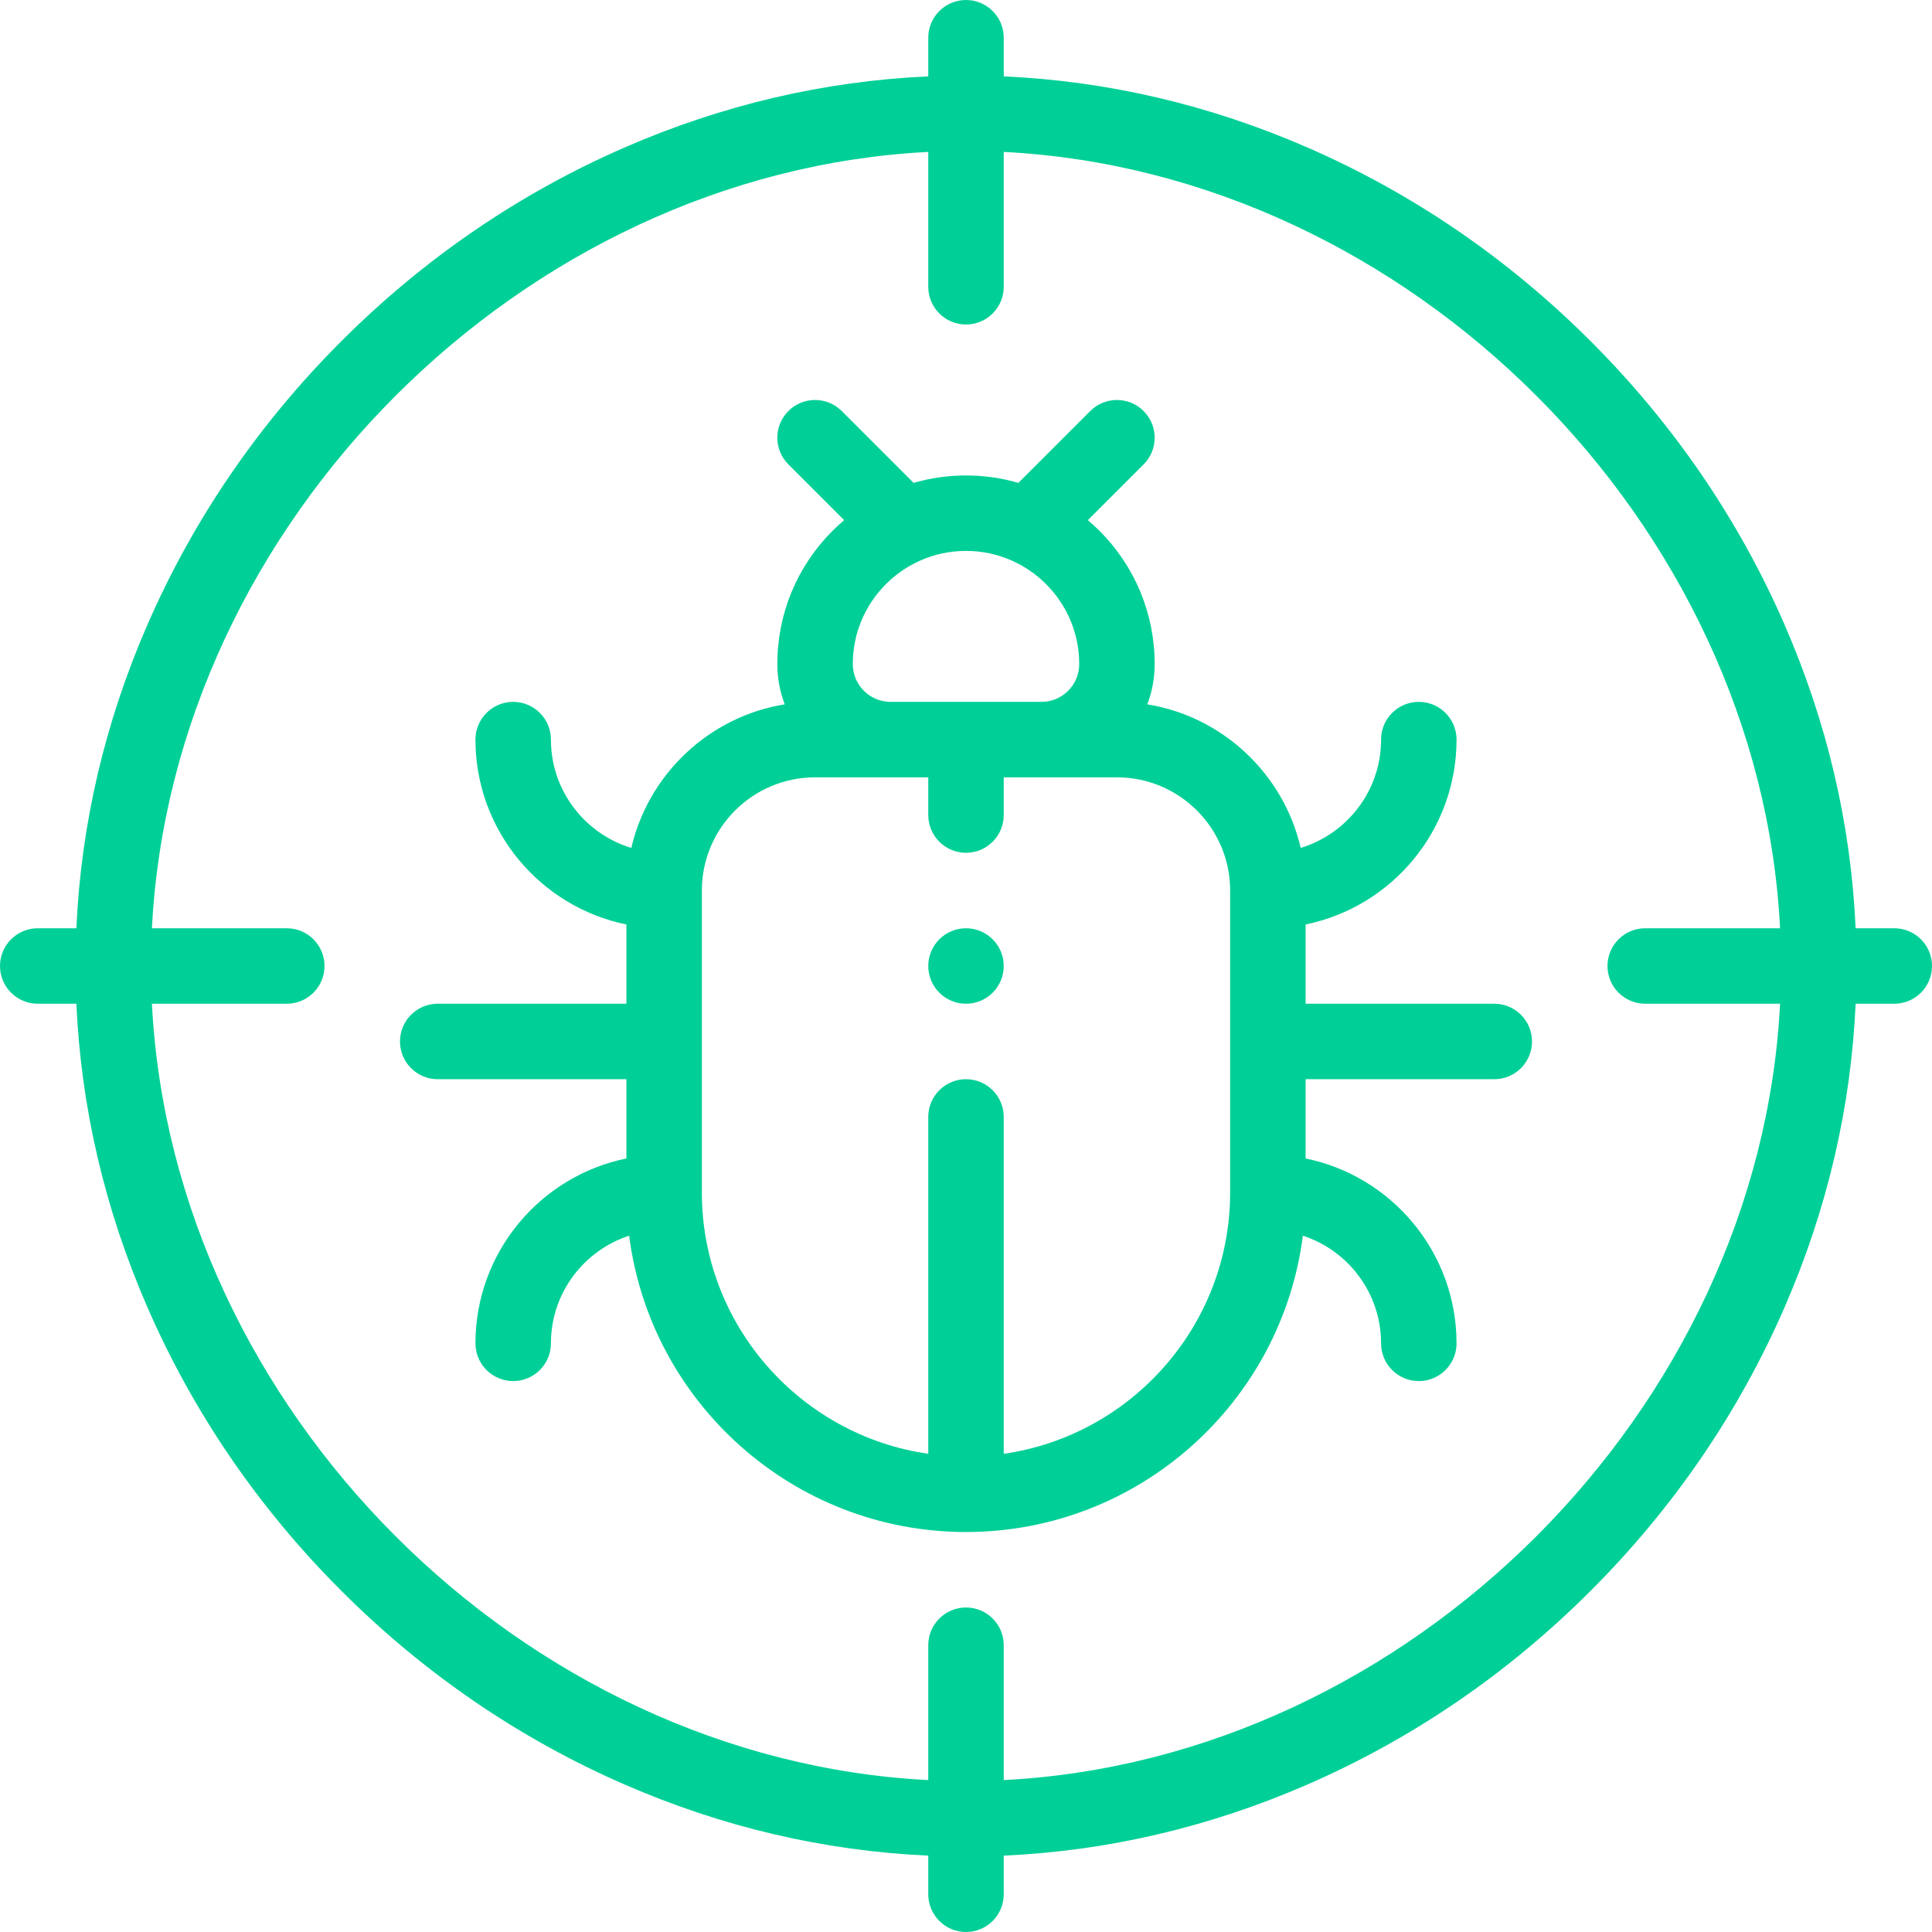
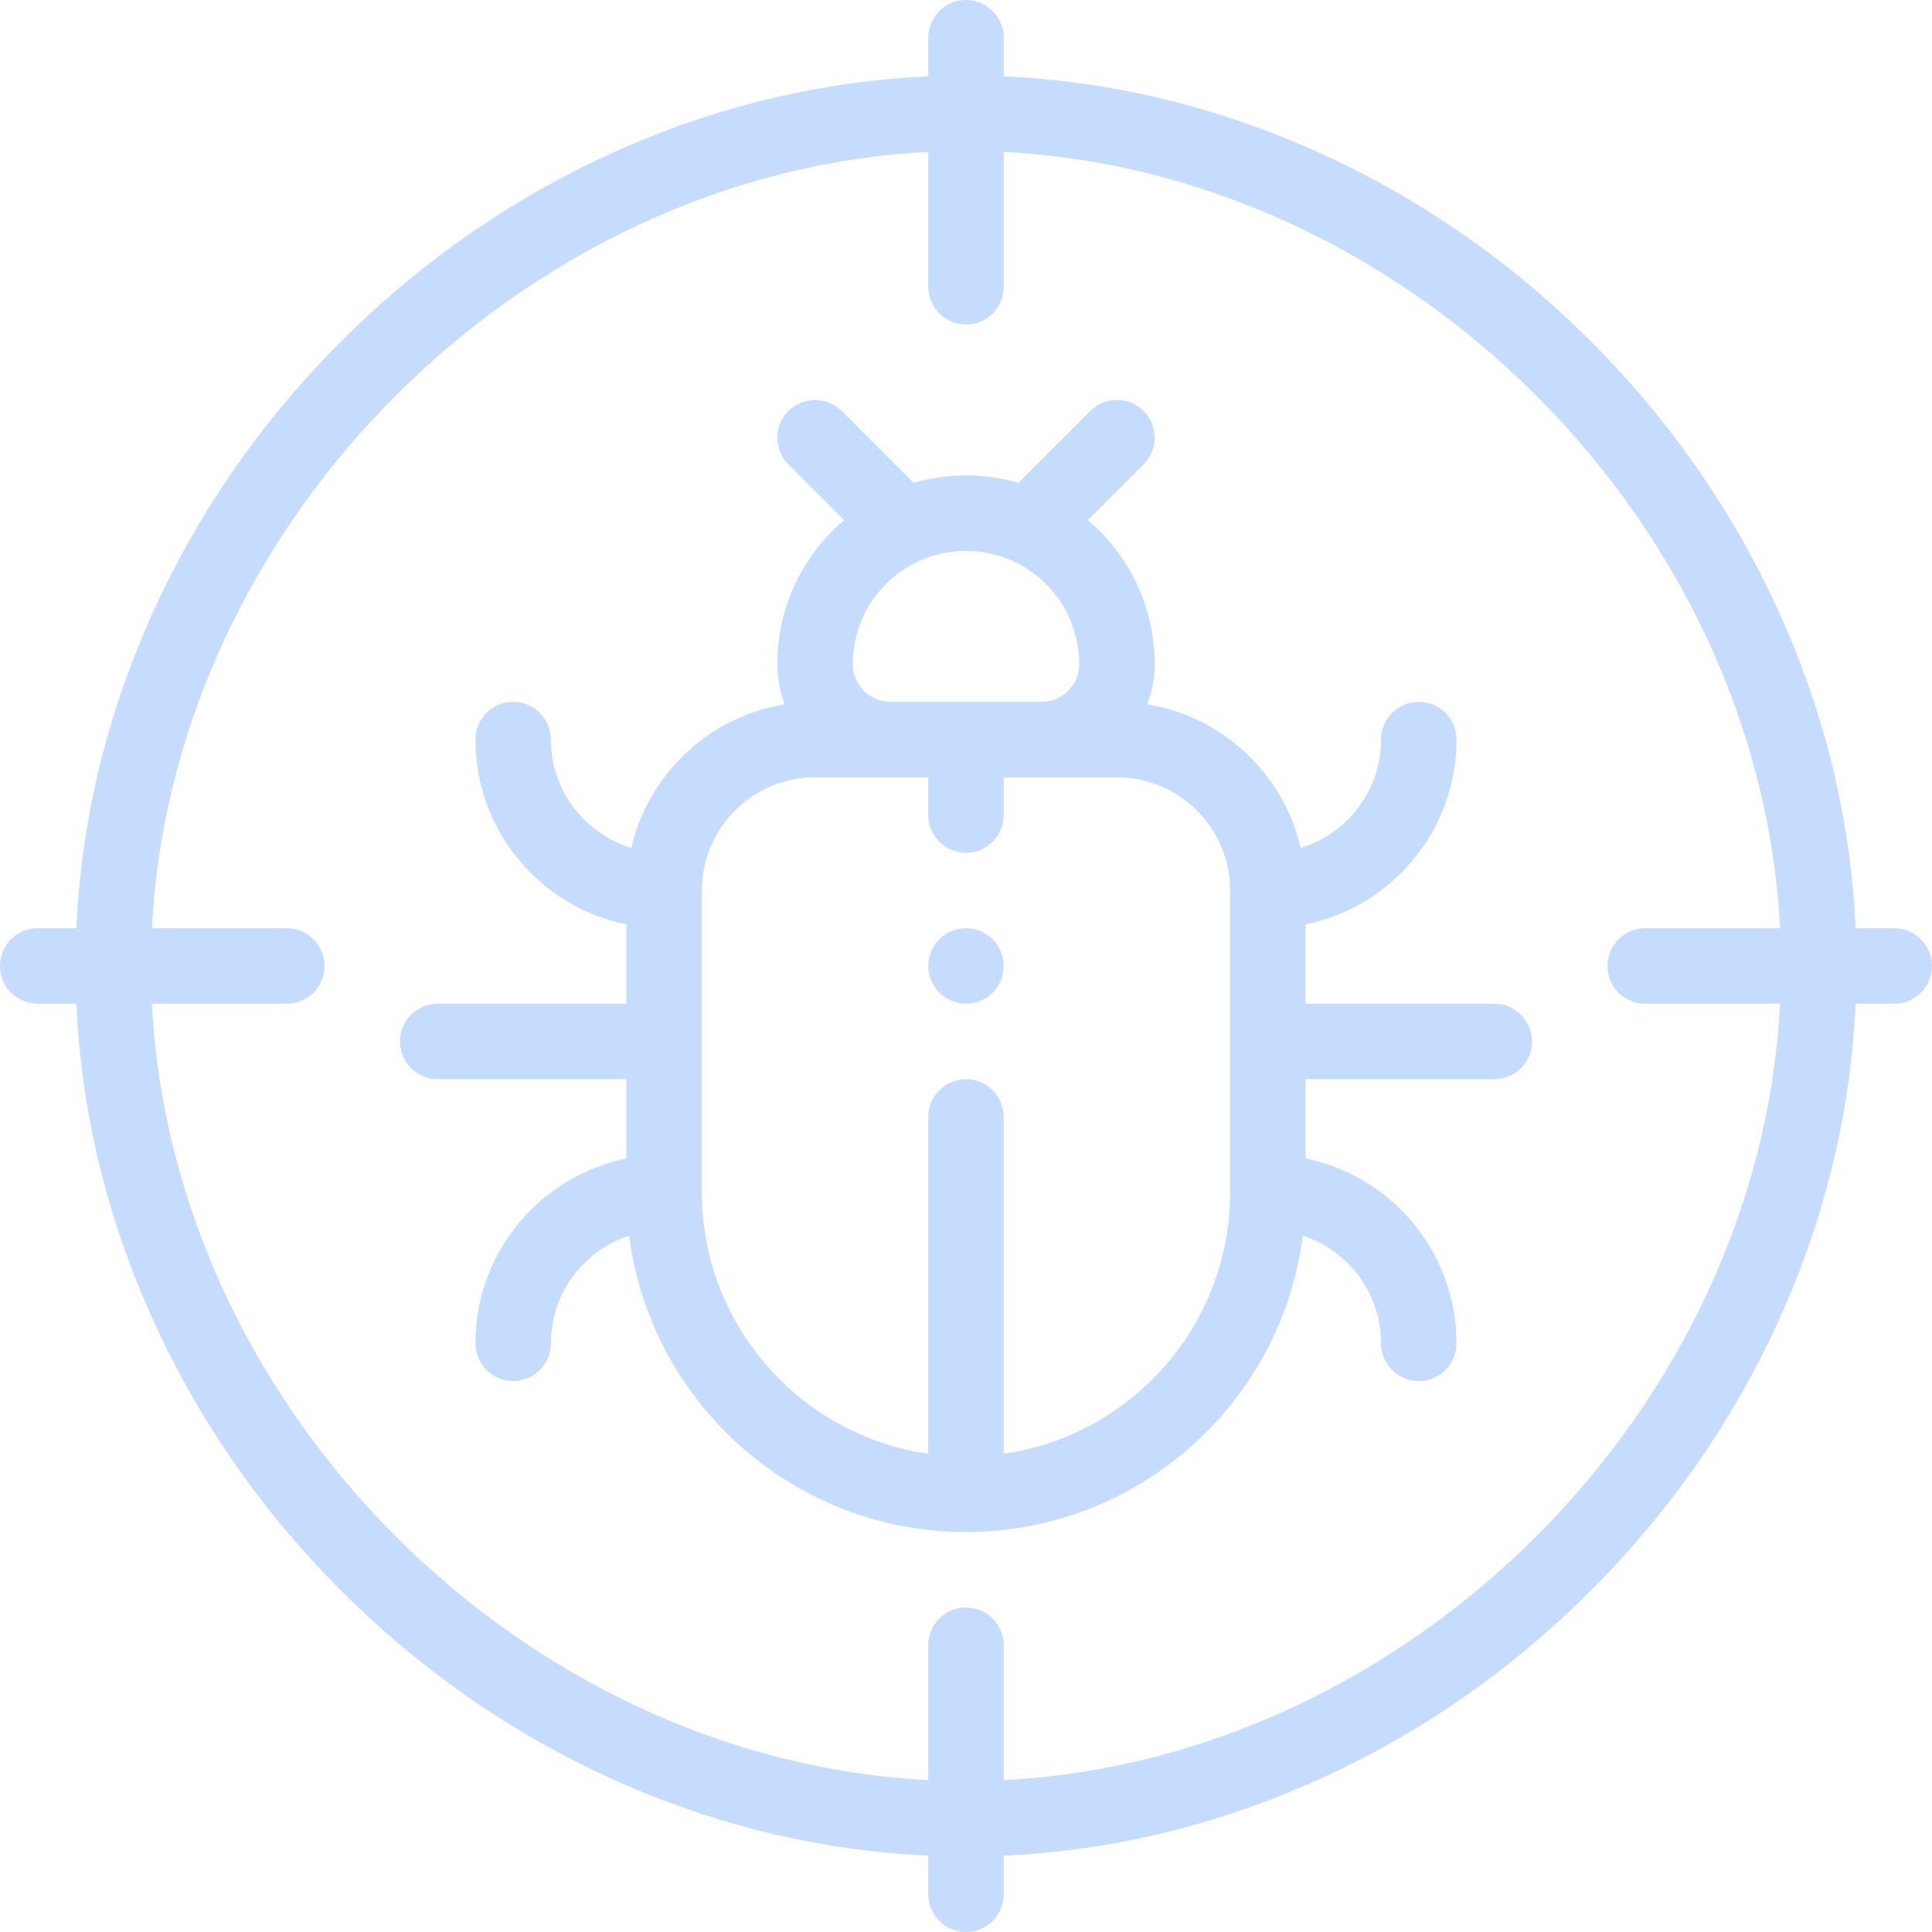
- <svg xmlns="http://www.w3.org/2000/svg" fill="#00d097" version="1.1" id="Capa_1" x="0px" y="0px" viewBox="0 0 512 512" xml:space="preserve">
+ <svg xmlns="http://www.w3.org/2000/svg" fill="#c5dcff" version="1.1" id="Capa_1" x="0px" y="0px" viewBox="0 0 512 512" xml:space="preserve">
  <g>
    <g>
      <path d="M256,246c-5.52,0-10,4.48-10,10s4.48,10,10,10s10-4.48,10-10C266,250.48,261.52,246,256,246z" />
    </g>
  </g>
  <g>
    <g>
      <path d="M502,246h-10.239c-1.234-27.526-7.549-54.555-18.847-80.484c-12.157-27.901-29.435-53.161-51.352-75.078    s-47.177-39.194-75.078-51.352C320.555,27.787,293.526,21.473,266,20.239V10c0-5.522-4.478-10-10-10c-5.522,0-10,4.478-10,10    v10.239c-27.526,1.234-54.555,7.549-80.484,18.847c-27.901,12.157-53.161,29.435-75.078,51.352s-39.194,47.177-51.352,75.078    C27.787,191.445,21.473,218.474,20.239,246H10c-5.522,0-10,4.478-10,10c0,5.522,4.478,10,10,10h10.239    c1.234,27.526,7.549,54.555,18.847,80.484c12.157,27.901,29.435,53.161,51.352,75.078c21.917,21.917,47.177,39.194,75.078,51.352    c25.929,11.298,52.959,17.613,80.484,18.847V502c0,5.522,4.478,10,10,10c5.522,0,10-4.478,10-10v-10.239    c27.526-1.234,54.555-7.549,80.484-18.847c27.901-12.157,53.161-29.435,75.078-51.352s39.194-47.177,51.352-75.078    c11.298-25.929,17.613-52.959,18.847-80.484H502c5.522,0,10-4.478,10-10C512,250.478,507.522,246,502,246z M436,266h35.737    C466.277,373.529,373.529,466.277,266,471.737V436c0-5.522-4.478-10-10-10c-5.522,0-10,4.478-10,10v35.737    C138.471,466.277,45.723,373.529,40.263,266H76c5.522,0,10-4.478,10-10c0-5.522-4.478-10-10-10H40.263    C45.723,138.471,138.471,45.723,246,40.263V76c0,5.522,4.478,10,10,10c5.522,0,10-4.478,10-10V40.263    C373.529,45.723,466.277,138.471,471.737,246H436c-5.522,0-10,4.478-10,10C426,261.522,430.478,266,436,266z" />
    </g>
  </g>
  <g>
    <g>
      <path d="M396,266h-50v-21.006c22.795-4.646,40-24.847,40-48.994c0-5.522-4.478-10-10-10c-5.522,0-10,4.478-10,10    c0,13.518-8.989,24.971-21.301,28.709c-4.54-19.585-20.609-34.794-40.649-38.052c1.276-3.36,1.95-6.956,1.95-10.657    c0-13.349-5.202-25.903-14.649-35.353c-0.982-0.981-2.003-1.912-3.053-2.802l14.774-14.774c3.905-3.905,3.905-10.237,0-14.143    c-3.906-3.904-10.236-3.904-14.143,0l-19.04,19.04C265.409,126.67,260.763,126,256,126c-4.765,0-9.413,0.67-13.89,1.968    l-19.039-19.039c-3.906-3.904-10.236-3.904-14.143,0c-3.905,3.905-3.905,10.237,0,14.143l14.774,14.774    c-1.051,0.891-2.072,1.822-3.054,2.804C211.202,150.097,206,162.651,206,176c0,3.752,0.698,7.342,1.962,10.655    c-20.045,3.254-36.12,18.466-40.66,38.055C154.989,220.971,146,209.518,146,196c0-5.522-4.478-10-10-10c-5.522,0-10,4.478-10,10    c0,24.146,17.205,44.348,40,48.994V266h-50c-5.522,0-10,4.478-10,10c0,5.522,4.478,10,10,10h50v21.006    c-22.795,4.646-40,24.847-40,48.994c0,5.522,4.478,10,10,10c5.522,0,10-4.478,10-10c0-13.307,8.711-24.611,20.728-28.527    C172.38,371.702,210.26,406,256,406s83.62-34.298,89.272-78.527C357.289,331.389,366,342.693,366,356c0,5.522,4.478,10,10,10    c5.522,0,10-4.478,10-10c0-24.146-17.205-44.348-40-48.994V286h50c5.522,0,10-4.478,10-10C406,270.478,401.522,266,396,266z     M234.79,154.792c2.584-2.584,5.566-4.648,8.886-6.147C247.539,146.89,251.686,146,256,146c4.314,0,8.461,0.89,12.345,2.654    c3.299,1.489,6.281,3.554,8.864,6.136C282.878,160.46,286,167.992,286,176c0,2.668-1.041,5.178-2.932,7.068    c-1.891,1.89-4.4,2.932-7.068,2.932h-40c-5.514,0-10-4.486-10-10C226,167.992,229.122,160.46,234.79,154.792z M326,316    c0,35.203-26.123,64.406-60,69.274V296c0-5.522-4.478-10-10-10c-5.522,0-10,4.478-10,10v89.274c-33.877-4.868-60-34.072-60-69.274    v-80c0-16.542,13.458-30,30-30h20h10v10c0,5.522,4.478,10,10,10c5.522,0,10-4.478,10-10v-10h10h20c16.542,0,30,13.458,30,30V316z" />
    </g>
  </g>
  <g>
</g>
  <g>
</g>
  <g>
</g>
  <g>
</g>
  <g>
</g>
  <g>
</g>
  <g>
</g>
  <g>
</g>
  <g>
</g>
  <g>
</g>
  <g>
</g>
  <g>
</g>
  <g>
</g>
  <g>
</g>
  <g>
</g>
</svg>
